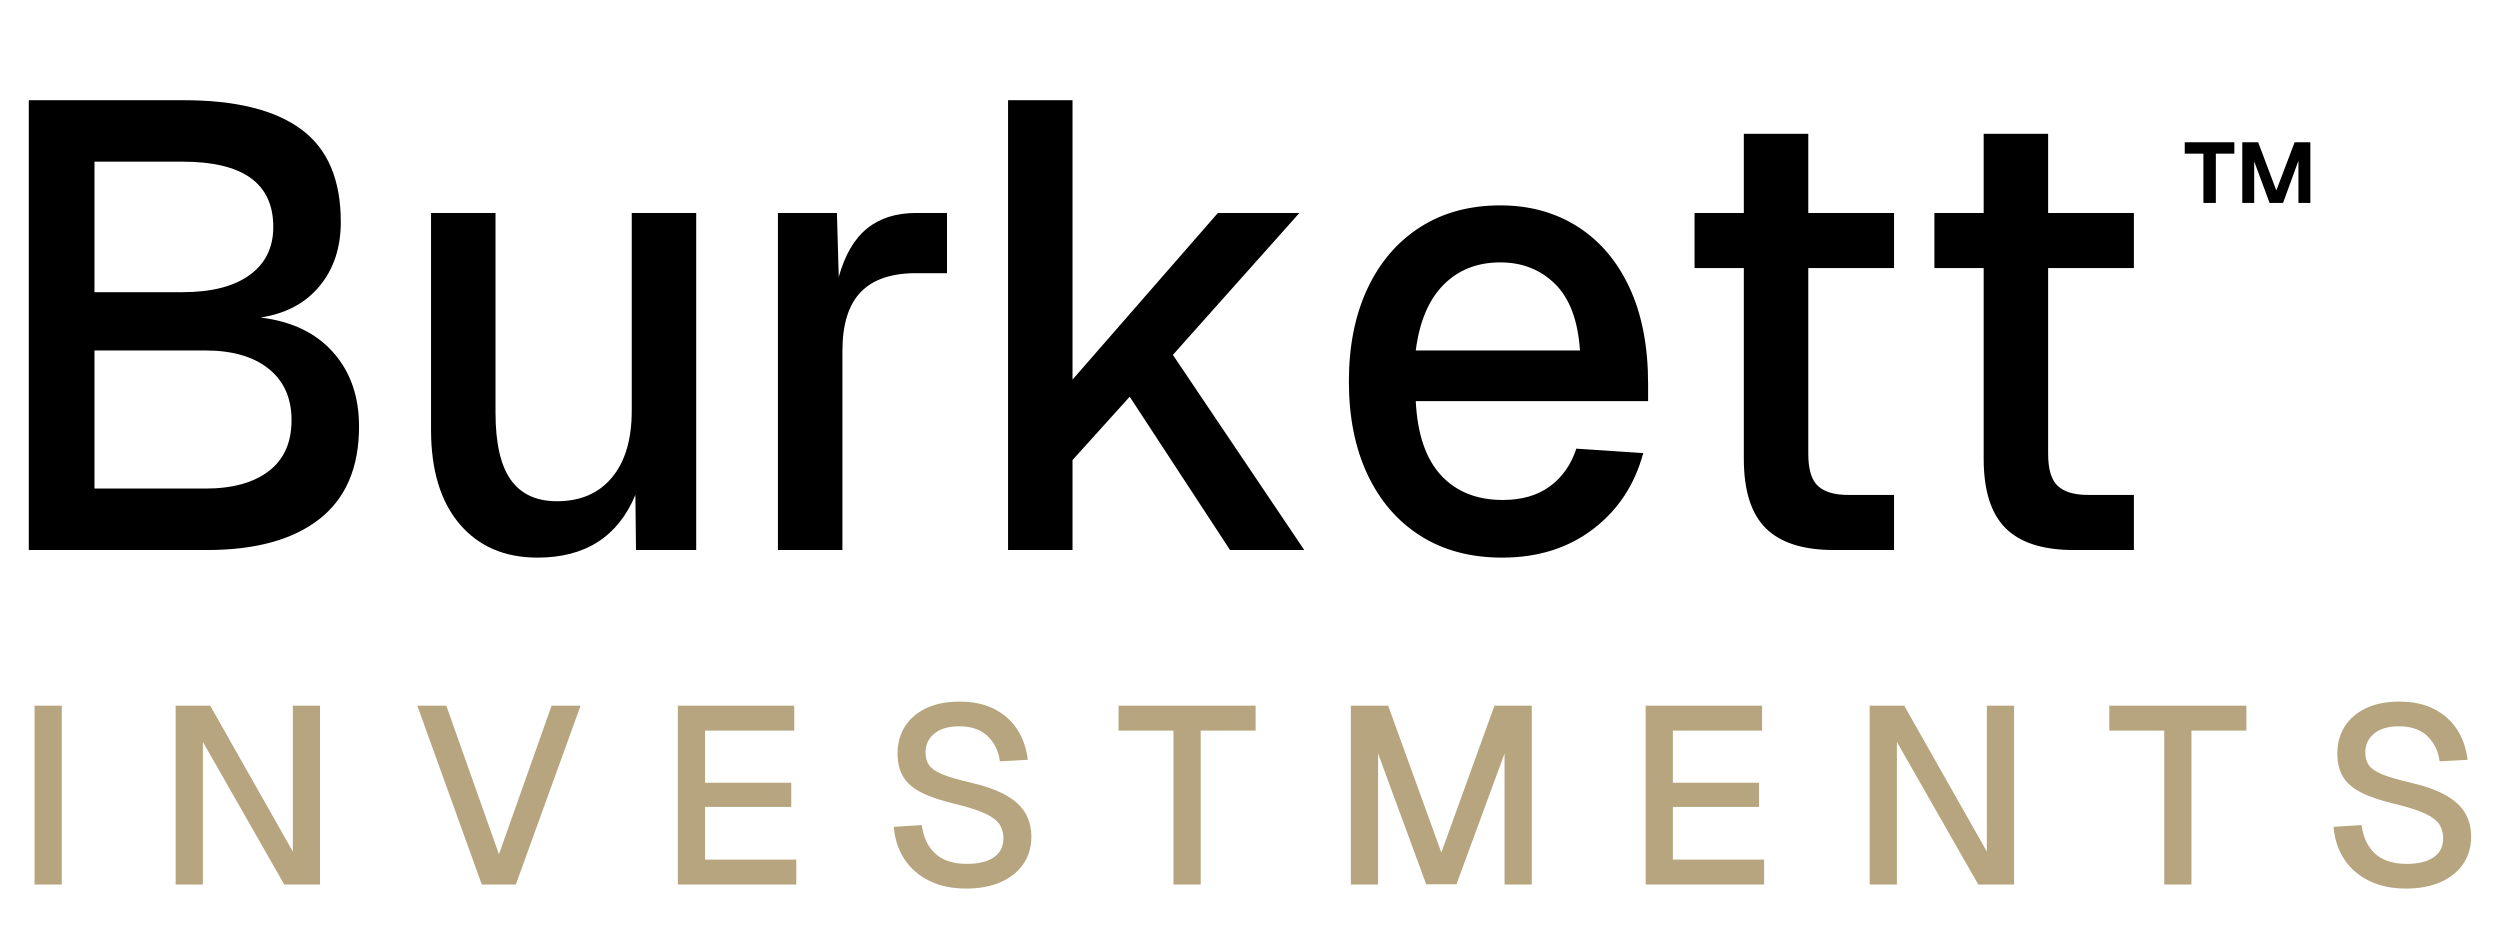
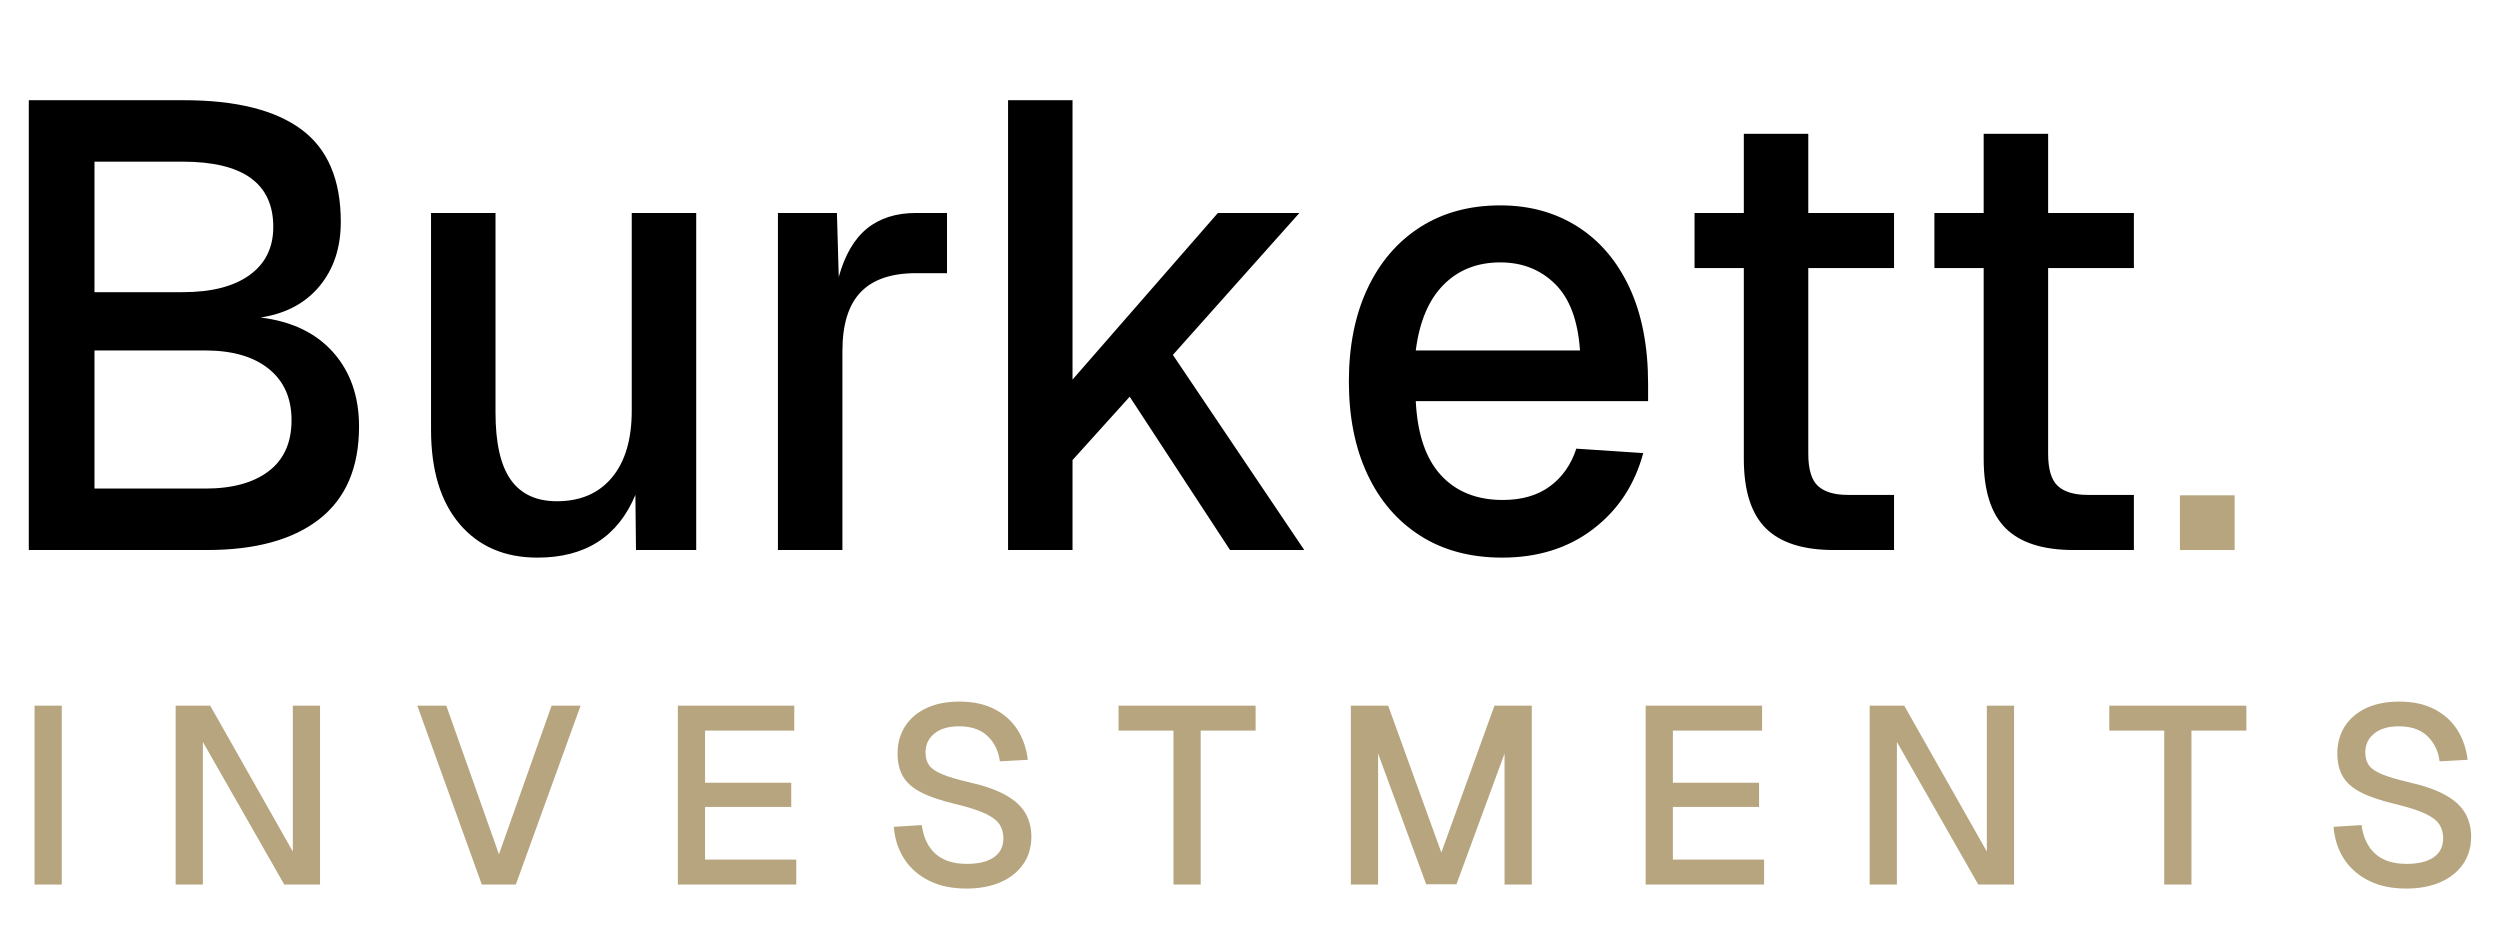
<svg xmlns="http://www.w3.org/2000/svg" viewBox="0 0 173.63 64.71" fill="none" role="img" aria-labelledby="title desc">
  <g id="burkett" fill="#000000">
    <path d="M2.0 38.2V6.96H12.771Q18.178 6.96 20.924 8.984Q23.669 11.008 23.669 15.408Q23.669 18.092 22.191 19.874Q20.712 21.656 18.093 22.052Q21.346 22.448 23.141 24.472Q24.936 26.496 24.936 29.62Q24.936 33.888 22.191 36.044Q19.445 38.2 14.376 38.2ZM6.562 20.292H12.687Q15.686 20.292 17.333 19.104Q18.98 17.916 18.98 15.76Q18.98 11.228 12.687 11.228H6.562ZM6.562 33.932H14.25Q17.08 33.932 18.664 32.722Q20.248 31.512 20.248 29.18Q20.248 26.892 18.664 25.616Q17.08 24.34 14.25 24.34H6.562Z M37.328 38.728Q33.907 38.728 31.922 36.396Q29.936 34.064 29.936 29.84V14.792H34.414V28.652Q34.414 31.82 35.47 33.316Q36.526 34.812 38.68 34.812Q41.13 34.812 42.503 33.162Q43.876 31.512 43.876 28.52V14.792H48.353V38.2H44.171L44.129 34.372Q42.313 38.728 37.328 38.728Z M54.029 38.2V14.792H58.126L58.253 19.236Q58.887 16.948 60.217 15.87Q61.548 14.792 63.618 14.792H65.772V18.972H63.618Q61.041 18.972 59.774 20.292Q58.507 21.612 58.507 24.384V38.2Z M70.012 38.2V6.96H74.489V26.364L84.584 14.792H90.245L81.459 24.648L90.583 38.2H85.429L78.46 27.552L74.489 31.952V38.2Z M104.326 38.728Q101.032 38.728 98.645 37.21Q96.259 35.692 94.97 32.942Q93.682 30.192 93.682 26.496Q93.682 22.8 94.97 20.05Q96.259 17.3 98.624 15.782Q100.989 14.264 104.2 14.264Q107.241 14.264 109.564 15.738Q111.887 17.212 113.176 19.984Q114.464 22.756 114.464 26.672V27.86H98.328Q98.497 31.292 100.081 33.008Q101.665 34.724 104.369 34.724Q106.354 34.724 107.642 33.778Q108.931 32.832 109.48 31.16L114.126 31.468Q113.239 34.768 110.641 36.748Q108.044 38.728 104.326 38.728ZM98.328 24.34H109.733Q109.522 21.216 108.001 19.72Q106.481 18.224 104.2 18.224Q101.792 18.224 100.25 19.786Q98.708 21.348 98.328 24.34Z M127.363 38.2Q124.153 38.2 122.632 36.682Q121.112 35.164 121.112 31.864V18.62H117.69V14.792H121.112V9.292H125.589V14.792H131.545V18.62H125.589V31.512Q125.589 33.14 126.265 33.756Q126.941 34.372 128.335 34.372H131.545V38.2Z M144.021 38.2Q140.811 38.2 139.291 36.682Q137.77 35.164 137.77 31.864V18.62H134.348V14.792H137.77V9.292H142.247V14.792H148.203V18.62H142.247V31.512Q142.247 33.14 142.923 33.756Q143.599 34.372 144.993 34.372H148.203V38.2Z" />
  </g>
-   <g id="trademark" fill="#000000">
-     <path d="M155.731 14.092V9.88H156.835L158.095 13.228L159.367 9.88H160.459V14.092H159.631V11.164L158.563 14.092H157.627L156.559 11.212V14.092ZM153.031 14.092V10.672H151.735V9.88H155.179V10.672H153.895V14.092Z" />
+   <g id="period" fill="#b6a57e">
+     <rect x="151.4" y="34.4" width="3.8" height="3.8" rx="0" />
  </g>
  <g id="investments" fill="#b6a57e">
    <path d="M2.4 61.433V49.008H4.29V61.433Z M12.2 61.433V49.008H14.598L20.337 59.141V49.008H22.227V61.433H19.742L14.09 51.528V61.433Z M33.462 61.433 28.983 49.008H30.995L34.653 59.333L38.31 49.008H40.323L35.825 61.433Z M47.078 61.433V49.008H55.163V50.74H48.968V54.363H54.953V56.043H48.968V59.7H55.303V61.433Z M67.115 61.713Q65.628 61.713 64.534 61.171Q63.44 60.628 62.81 59.666Q62.18 58.703 62.075 57.425L64.018 57.303Q64.193 58.598 64.971 59.298Q65.75 59.998 67.15 59.998Q68.358 59.998 69.023 59.543Q69.688 59.088 69.688 58.213Q69.688 57.688 69.434 57.277Q69.18 56.865 68.471 56.524Q67.763 56.183 66.398 55.85Q64.91 55.501 64.018 55.054Q63.125 54.608 62.731 53.952Q62.338 53.295 62.338 52.333Q62.338 51.266 62.854 50.452Q63.37 49.638 64.333 49.183Q65.295 48.728 66.643 48.728Q68.06 48.728 69.075 49.253Q70.09 49.778 70.668 50.688Q71.245 51.598 71.385 52.77L69.443 52.876Q69.303 51.808 68.594 51.126Q67.885 50.443 66.608 50.443Q65.523 50.443 64.901 50.942Q64.28 51.441 64.28 52.263Q64.28 52.805 64.534 53.155Q64.788 53.505 65.444 53.777Q66.1 54.048 67.308 54.328Q68.918 54.695 69.863 55.229Q70.808 55.763 71.219 56.48Q71.63 57.198 71.63 58.108Q71.63 59.21 71.061 60.024Q70.493 60.838 69.478 61.276Q68.463 61.713 67.115 61.713Z M81.5 61.433V50.74H77.685V49.008H87.205V50.74H83.39V61.433Z M93.82 61.433V49.008H96.41L100.103 59.21L103.795 49.008H106.385V61.433H104.495V52.333L101.153 61.416H99.053L95.71 52.333V61.433Z M114.295 61.433V49.008H122.38V50.74H116.185V54.363H122.17V56.043H116.185V59.7H122.52V61.433Z M129.853 61.433V49.008H132.25L137.99 59.141V49.008H139.88V61.433H137.395L131.743 51.528V61.433Z M150.31 61.433V50.74H146.495V49.008H156.015V50.74H152.2V61.433Z M167.11 61.713Q165.623 61.713 164.529 61.171Q163.435 60.628 162.805 59.666Q162.175 58.703 162.07 57.425L164.013 57.303Q164.188 58.598 164.966 59.298Q165.745 59.998 167.145 59.998Q168.353 59.998 169.018 59.543Q169.683 59.088 169.683 58.213Q169.683 57.688 169.429 57.277Q169.175 56.865 168.466 56.524Q167.758 56.183 166.393 55.85Q164.905 55.501 164.013 55.054Q163.12 54.608 162.726 53.952Q162.333 53.295 162.333 52.333Q162.333 51.266 162.849 50.452Q163.365 49.638 164.328 49.183Q165.29 48.728 166.638 48.728Q168.055 48.728 169.07 49.253Q170.085 49.778 170.663 50.688Q171.24 51.598 171.38 52.77L169.438 52.876Q169.298 51.808 168.589 51.126Q167.88 50.443 166.603 50.443Q165.518 50.443 164.896 50.942Q164.275 51.441 164.275 52.263Q164.275 52.805 164.529 53.155Q164.783 53.505 165.439 53.777Q166.095 54.048 167.303 54.328Q168.913 54.695 169.858 55.229Q170.803 55.763 171.214 56.48Q171.625 57.198 171.625 58.108Q171.625 59.21 171.056 60.024Q170.488 60.838 169.473 61.276Q168.458 61.713 167.11 61.713Z" />
  </g>
</svg>
